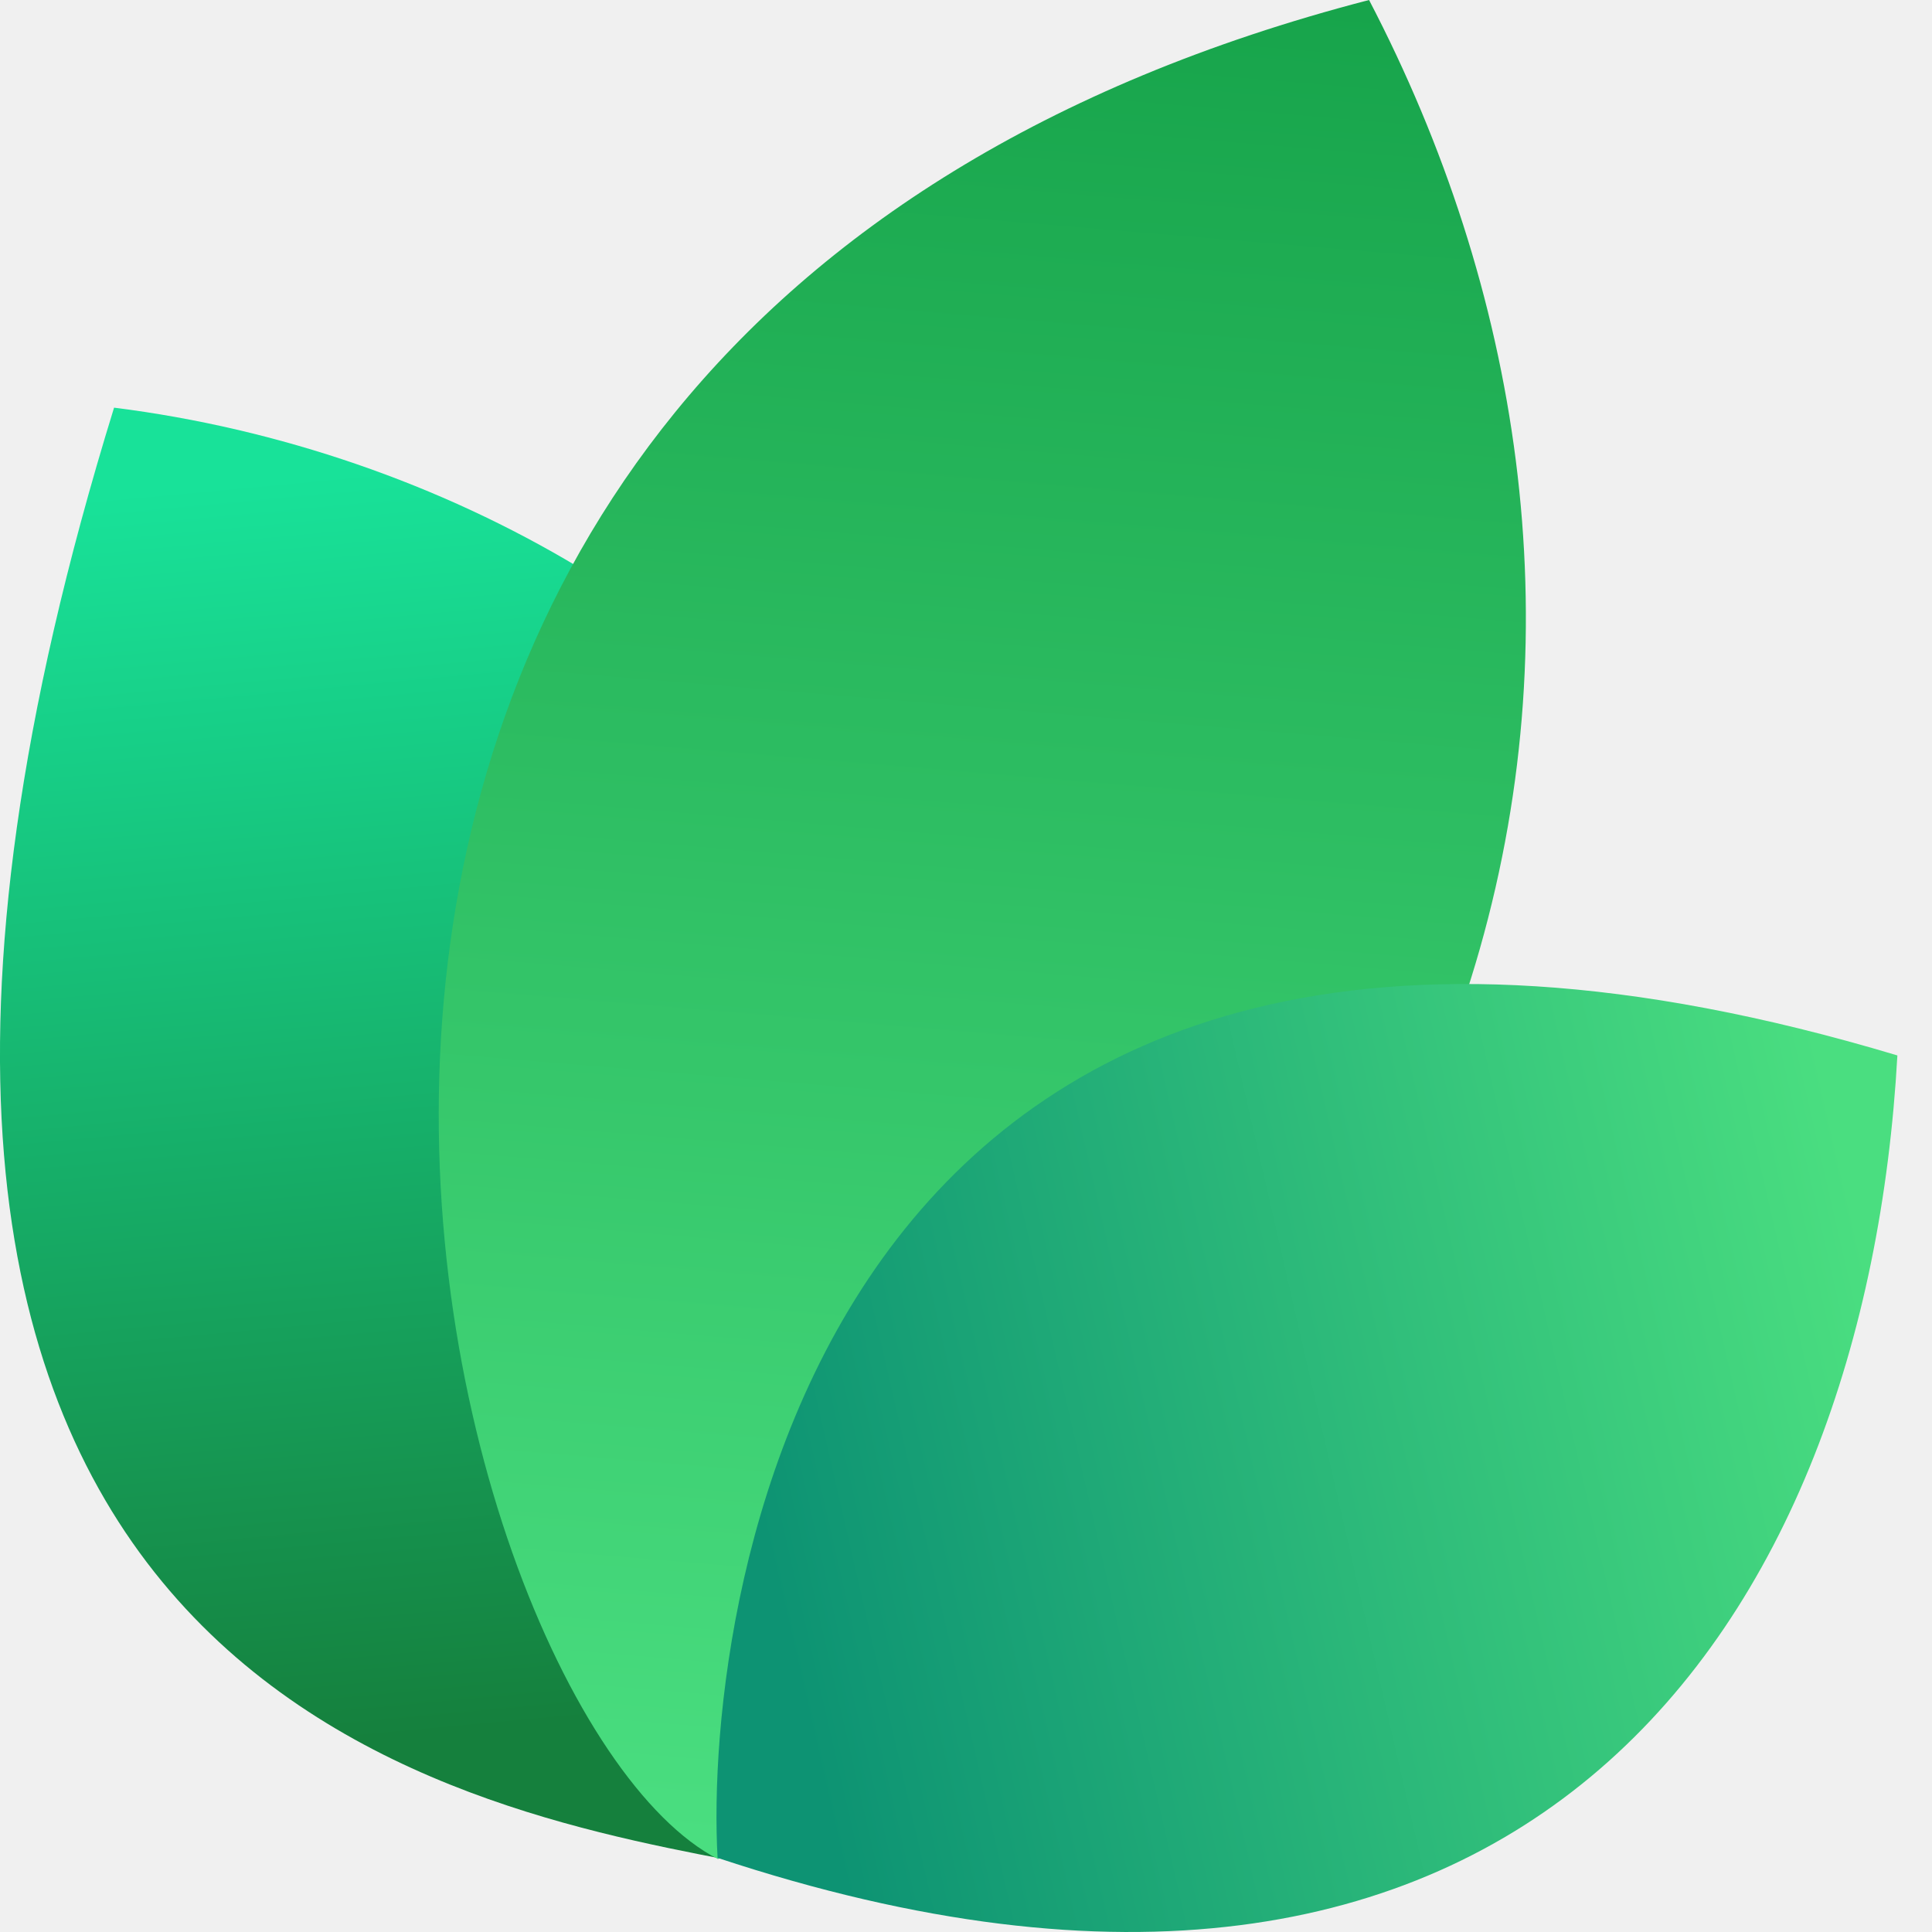
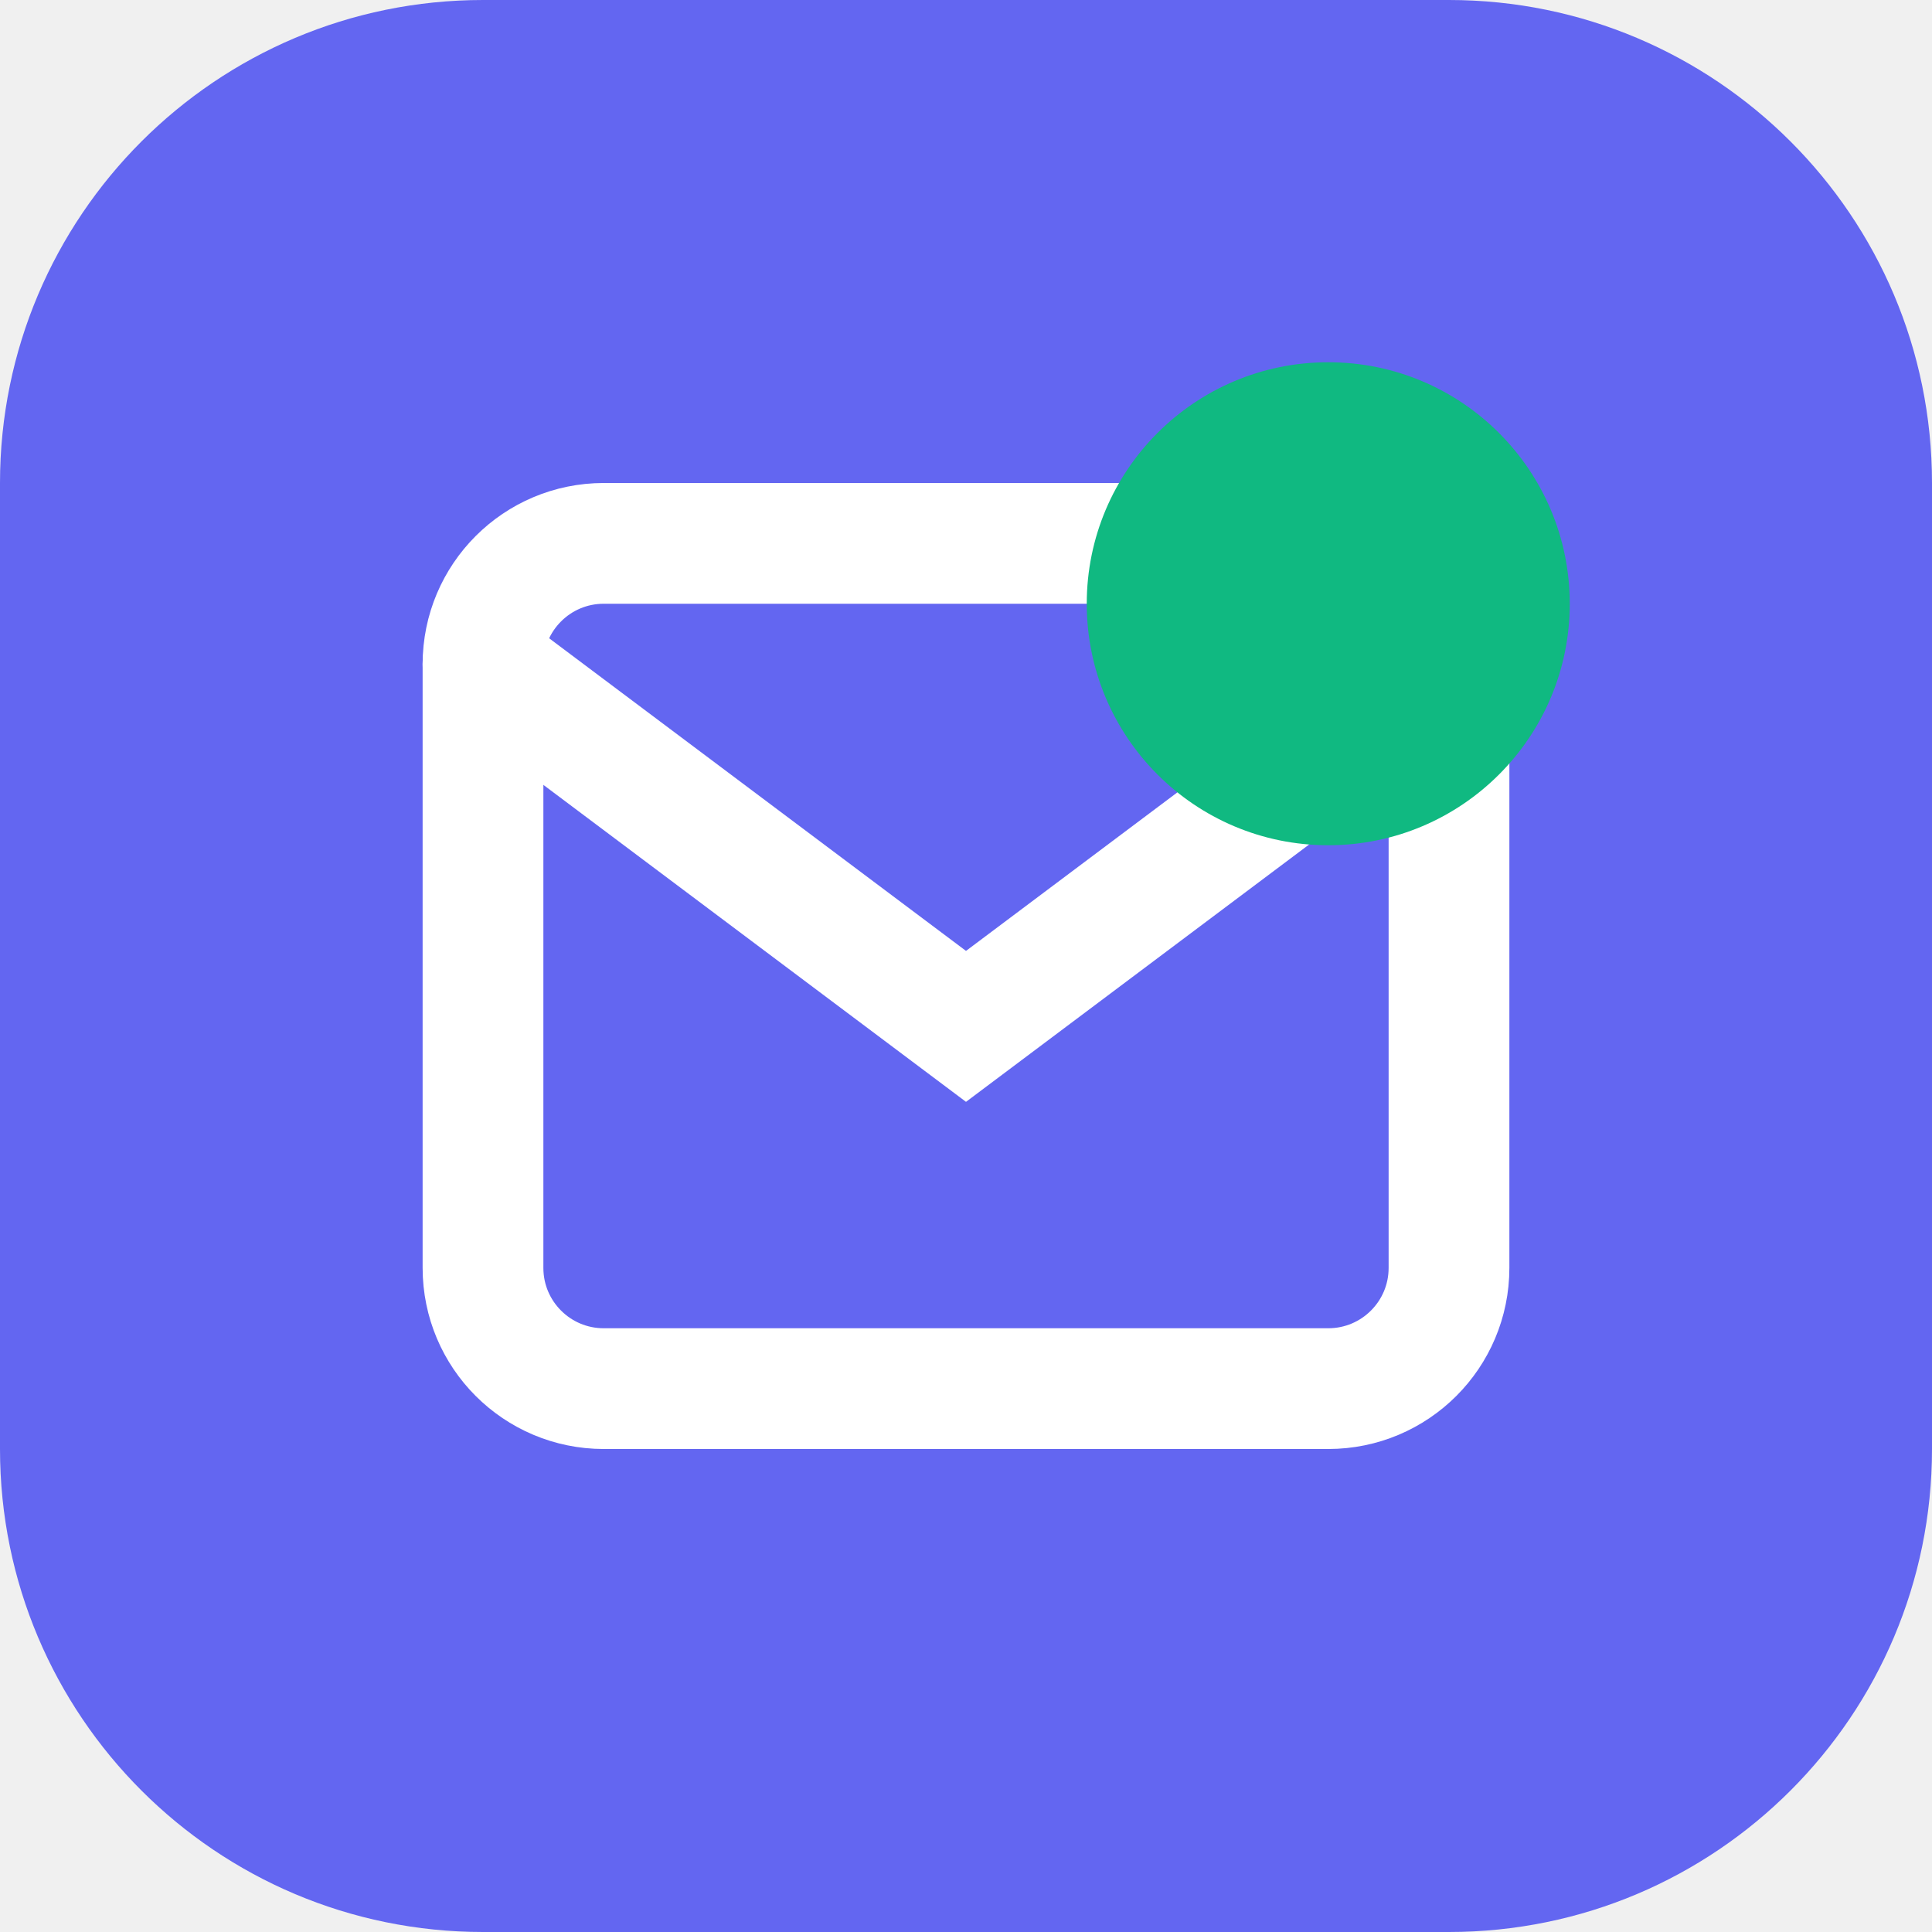
- <svg xmlns="http://www.w3.org/2000/svg" width="24" height="24" viewBox="0 0 24 24" fill="none">
-   <path d="M9.061 23.108C5.268 22.377 -3.391 20.627 1.417 5.064C9.634 6.099 16.973 14.064 9.061 23.108Z" fill="url(#paint0_linear_17557_2021)" />
-   <path d="M8.919 23.094C5.276 21.222 0.784 4.209 17.007 0C20.757 7.193 19.621 16.545 8.919 23.094Z" fill="url(#paint1_linear_17557_2021)" />
-   <path d="M8.914 23.079C8.735 19.882 10.159 9.085 23.57 13.111C23.181 20.123 18.984 26.418 8.914 23.079Z" fill="url(#paint2_linear_17557_2021)" />
-   <defs>
-     <linearGradient id="paint0_linear_17557_2021" x1="3.776" y1="5.916" x2="5.232" y2="21.559" gradientUnits="userSpaceOnUse">
-       <stop stop-color="#18E299" />
-       <stop offset="1" stop-color="#15803D" />
-     </linearGradient>
-     <linearGradient id="paint1_linear_17557_2021" x1="12.171" y1="-0.718" x2="10.19" y2="22.983" gradientUnits="userSpaceOnUse">
-       <stop stop-color="#16A34A" />
-       <stop offset="1" stop-color="#4ADE80" />
-     </linearGradient>
-     <linearGradient id="paint2_linear_17557_2021" x1="23.133" y1="15.353" x2="9.338" y2="18.52" gradientUnits="userSpaceOnUse">
-       <stop stop-color="#4ADE80" />
-       <stop offset="1" stop-color="#0D9373" />
-     </linearGradient>
-   </defs>
+ <svg xmlns="http://www.w3.org/2000/svg" width="32" height="32" viewBox="0 0 32 32" fill="none">
+   <rect width="32" height="32" rx="8" fill="#6366F1" />
+   <path d="M8 11C8 9.895 8.895 9 10 9H22C23.105 9 24 9.895 24 11V21C24 22.105 23.105 23 22 23H10C8.895 23 8 22.105 8 21V11Z" stroke="white" stroke-width="2" />
+   <path d="M8 11L16 17L24 11" stroke="white" stroke-width="2" stroke-linecap="round" />
+   <circle cx="22" cy="10" r="4" fill="#10B981" />
</svg>
